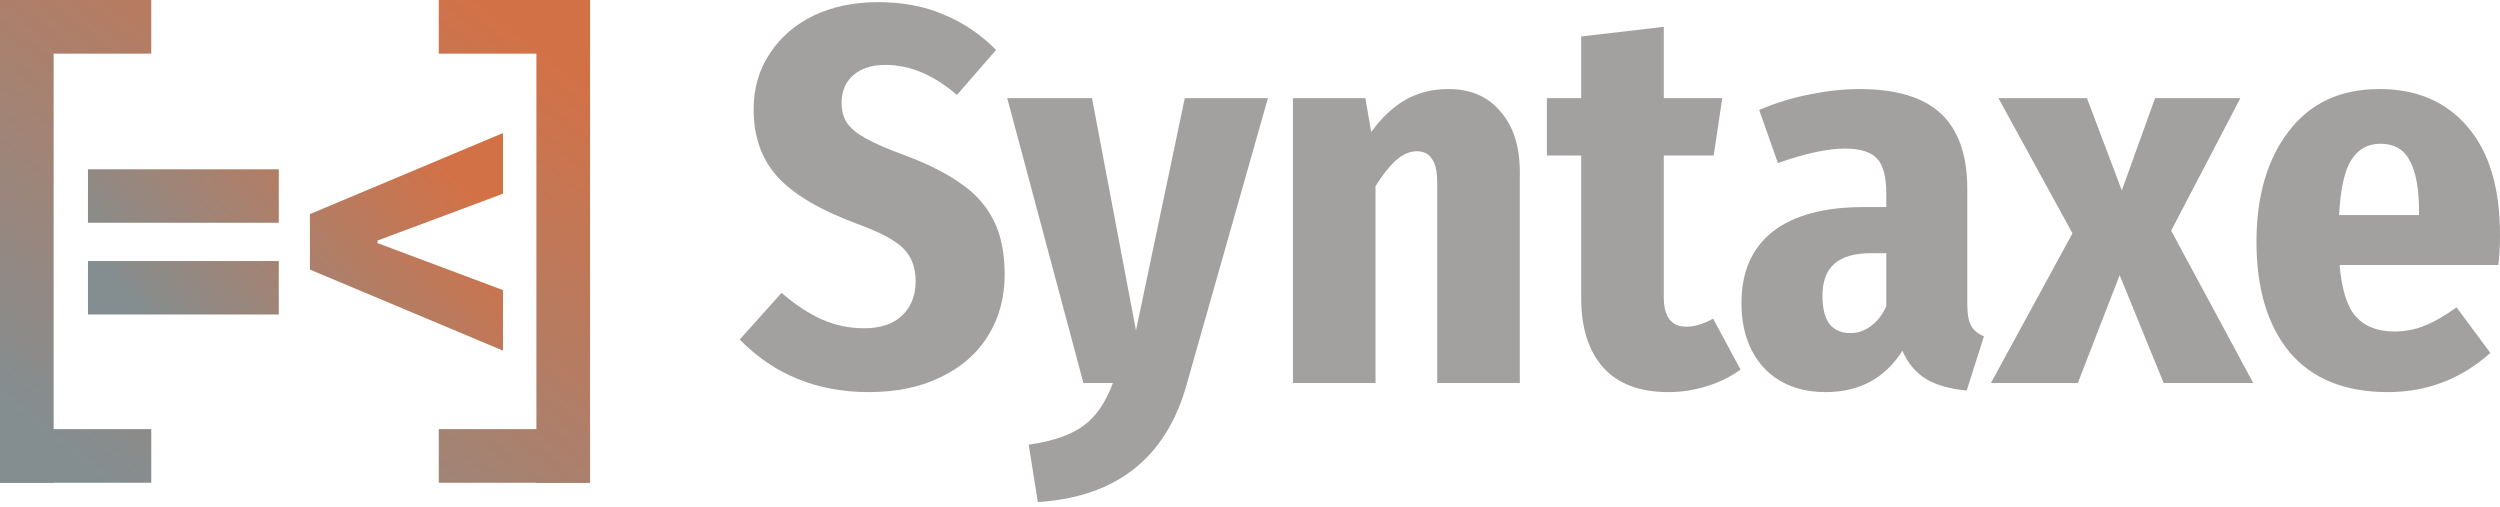
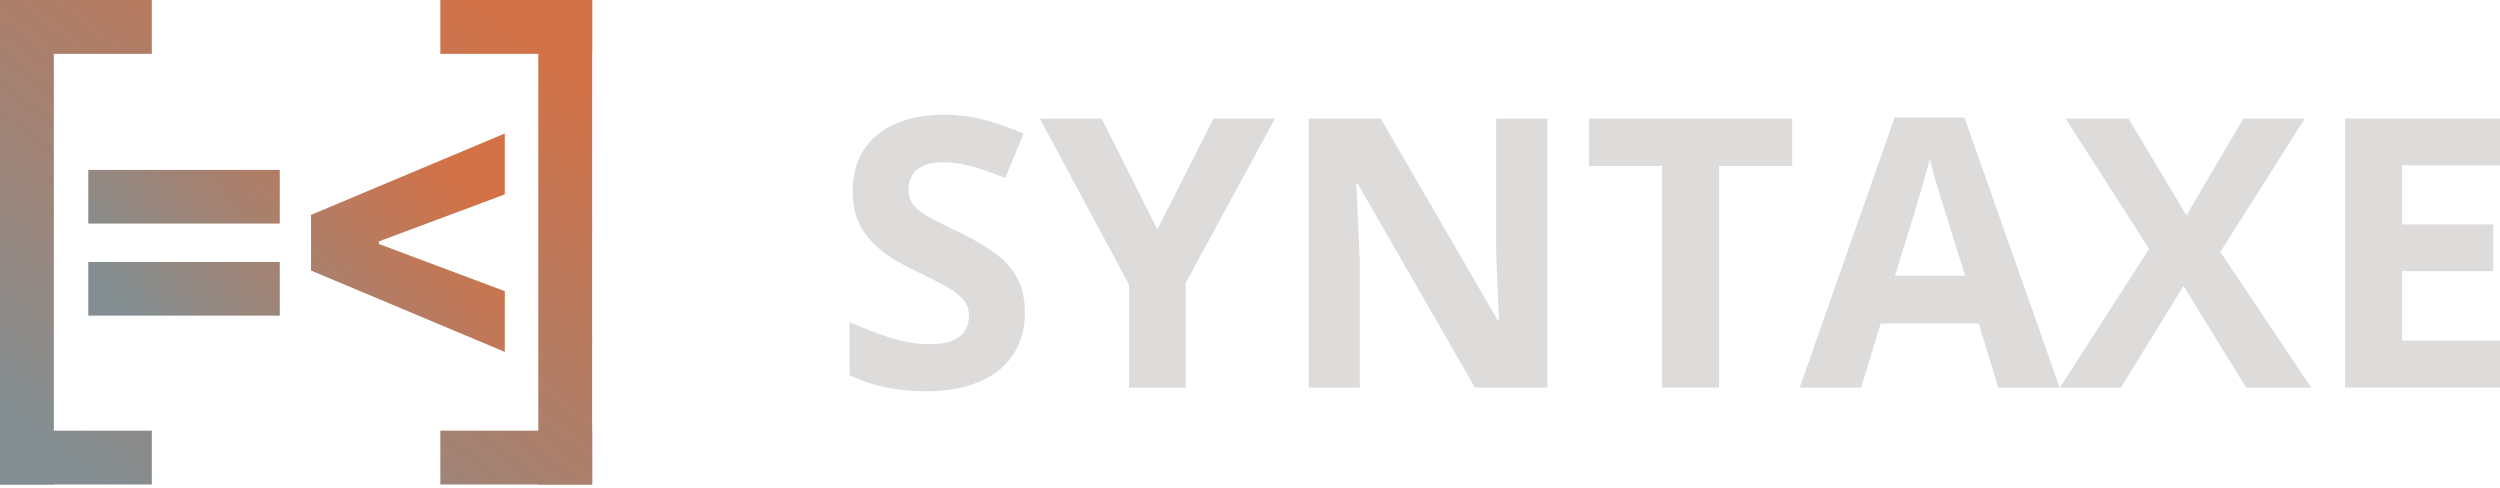
- <svg xmlns="http://www.w3.org/2000/svg" width="400" height="81" viewBox="0 0 400 81" fill="none">
-   <path d="M14.075 35.642V27.087H44.604V35.642H14.075ZM14.075 50.32V41.765H44.604V50.32H14.075Z" fill="url(#paint0_linear_813_10)" />
-   <path d="M49.586 43.13V34.255L80.478 21.284V30.991L60.082 38.608L60.402 38.138V39.269L60.082 38.778L80.478 46.416V56.102L49.586 43.13Z" fill="url(#paint1_linear_813_10)" />
-   <path d="M0 0H8.582V77.241H0V0Z" fill="url(#paint2_linear_813_10)" />
-   <path d="M85.824 0H94.406V77.241H85.824V0Z" fill="url(#paint3_linear_813_10)" />
-   <path d="M0 0H24.202V8.582H0V0Z" fill="url(#paint4_linear_813_10)" />
-   <path d="M0 68.659H24.202V77.241H0V68.659Z" fill="url(#paint5_linear_813_10)" />
-   <path d="M70.204 68.659H94.406V77.241H70.204V68.659Z" fill="url(#paint6_linear_813_10)" />
-   <path d="M70.204 0H94.406V8.582H70.204V0Z" fill="url(#paint7_linear_813_10)" />
-   <path d="M140.408 0.343C144.413 0.343 147.932 1.001 150.964 2.317C154.054 3.576 156.857 5.464 159.375 7.982L153.11 15.191C149.391 11.987 145.586 10.385 141.695 10.385C139.521 10.385 137.804 10.928 136.546 12.015C135.287 13.102 134.658 14.59 134.658 16.478C134.658 17.737 134.944 18.795 135.516 19.654C136.088 20.512 137.089 21.342 138.52 22.143C139.95 22.944 142.067 23.859 144.871 24.889C148.532 26.262 151.479 27.75 153.71 29.352C155.999 30.897 157.744 32.842 158.946 35.188C160.147 37.534 160.748 40.452 160.748 43.942C160.748 47.604 159.861 50.865 158.088 53.726C156.371 56.529 153.854 58.732 150.535 60.334C147.274 61.936 143.44 62.737 139.035 62.737C130.738 62.737 123.844 59.934 118.351 54.327L125.045 46.86C127.162 48.691 129.279 50.093 131.396 51.065C133.57 52.038 135.859 52.524 138.262 52.524C140.894 52.524 142.925 51.838 144.356 50.464C145.786 49.091 146.501 47.26 146.501 44.972C146.501 42.797 145.843 41.052 144.527 39.736C143.211 38.42 140.722 37.105 137.061 35.789C131.11 33.557 126.876 31.04 124.359 28.236C121.841 25.433 120.582 21.857 120.582 17.508C120.582 14.132 121.441 11.157 123.157 8.582C124.874 5.95 127.22 3.919 130.195 2.489C133.227 1.059 136.632 0.343 140.408 0.343Z" fill="#A3A0A0" />
-   <path d="M189.91 61.364C186.649 73.208 178.696 79.53 166.051 80.331L164.592 71.148C168.54 70.576 171.487 69.546 173.432 68.058C175.377 66.628 176.922 64.368 178.066 61.278H173.346L161.159 15.706H174.719L181.757 52.867L189.567 15.706H202.869L189.91 61.364Z" fill="#A3A0A0" />
-   <path d="M231.757 14.247C235.304 14.247 238.079 15.448 240.081 17.851C242.141 20.197 243.171 23.43 243.171 27.549V61.278H229.954V29.352C229.954 27.464 229.668 26.148 229.096 25.404C228.581 24.603 227.78 24.202 226.693 24.202C225.549 24.202 224.433 24.689 223.346 25.661C222.316 26.577 221.229 27.95 220.084 29.781V61.278H206.868V15.706H218.454L219.398 21.113C221.057 18.824 222.888 17.108 224.891 15.963C226.893 14.819 229.182 14.247 231.757 14.247Z" fill="#A3A0A0" />
-   <path d="M278.48 59.133C276.935 60.277 275.133 61.164 273.073 61.793C271.071 62.423 269.04 62.737 266.98 62.737C262.345 62.737 258.855 61.421 256.509 58.789C254.163 56.157 252.991 52.467 252.991 47.718V24.889H247.498V15.706H252.991V5.836L266.207 4.291V15.706H275.562L274.189 24.889H266.207V47.546C266.207 50.693 267.409 52.267 269.812 52.267C271.128 52.267 272.558 51.838 274.103 50.979L278.48 59.133Z" fill="#A3A0A0" />
-   <path d="M314.766 48.662C314.766 50.207 314.967 51.351 315.367 52.095C315.768 52.839 316.454 53.411 317.427 53.812L314.68 62.48C312.049 62.251 309.903 61.65 308.244 60.678C306.584 59.705 305.297 58.189 304.382 56.129C301.578 60.534 297.487 62.737 292.109 62.737C287.989 62.737 284.699 61.45 282.239 58.875C279.836 56.243 278.634 52.782 278.634 48.49C278.634 43.513 280.294 39.708 283.612 37.076C286.988 34.444 291.851 33.128 298.202 33.128H301.807V30.982C301.807 28.293 301.321 26.434 300.348 25.404C299.375 24.317 297.659 23.773 295.198 23.773C292.395 23.773 288.819 24.546 284.47 26.09L281.467 17.594C283.984 16.507 286.673 15.677 289.534 15.105C292.395 14.533 295.055 14.247 297.516 14.247C303.409 14.247 307.757 15.563 310.561 18.195C313.364 20.827 314.766 24.832 314.766 30.21V48.662ZM296.057 53.297C297.258 53.297 298.345 52.925 299.318 52.181C300.348 51.437 301.177 50.379 301.807 49.005V40.509H299.404C296.715 40.509 294.741 41.081 293.482 42.225C292.223 43.312 291.594 45.029 291.594 47.375C291.594 49.32 291.966 50.808 292.71 51.838C293.511 52.81 294.626 53.297 296.057 53.297Z" fill="#A3A0A0" />
-   <path d="M347.385 36.904L360.516 61.278H346.184L339.146 44.028L332.452 61.278H318.549L331.594 37.333L319.75 15.706H333.911L339.49 30.468L344.811 15.706H358.457L347.385 36.904Z" fill="#A3A0A0" />
-   <path d="M400 37.591C400 39.422 399.914 41.024 399.743 42.397H374.339C374.682 46.402 375.569 49.177 376.999 50.722C378.43 52.267 380.461 53.039 383.093 53.039C384.809 53.039 386.44 52.724 387.985 52.095C389.53 51.466 391.217 50.493 393.048 49.177L398.455 56.472C393.764 60.649 388.299 62.737 382.063 62.737C375.197 62.737 369.962 60.62 366.357 56.386C362.81 52.095 361.036 46.202 361.036 38.707C361.036 31.383 362.753 25.49 366.185 21.027C369.618 16.507 374.453 14.247 380.69 14.247C386.697 14.247 391.418 16.278 394.851 20.34C398.284 24.345 400 30.096 400 37.591ZM387.041 33.815C387.041 30.21 386.554 27.521 385.582 25.747C384.666 23.916 383.093 23.001 380.861 23.001C378.859 23.001 377.314 23.859 376.227 25.576C375.14 27.235 374.482 30.181 374.253 34.415H387.041V33.815Z" fill="#A3A0A0" />
+ <svg xmlns="http://www.w3.org/2000/svg" width="200" height="39" viewBox="0 0 200 39" fill="none">
+   <path d="M7.063 17.885V13.592H22.382V17.885H7.063ZM7.063 25.25V20.957H22.382V25.25H7.063Z" fill="url(#paint0_linear_816_15)" />
+   <path d="M24.882 21.643V17.189L40.383 10.68V15.551L30.149 19.373L30.31 19.138V19.705L30.149 19.459L40.383 23.291V28.151L24.882 21.643Z" fill="url(#paint1_linear_816_15)" />
+   <path d="M0 0H4.307V38.759H0V0Z" fill="url(#paint2_linear_816_15)" />
+   <path d="M43.066 0H47.373V38.759H43.066V0Z" fill="url(#paint3_linear_816_15)" />
+   <path d="M0 0H12.145V4.307H0V0Z" fill="url(#paint4_linear_816_15)" />
+   <path d="M0 34.453H12.145V38.759H0V34.453Z" fill="url(#paint5_linear_816_15)" />
+   <path d="M35.228 34.453H47.373V38.759H35.228V34.453Z" fill="url(#paint6_linear_816_15)" />
+   <path d="M35.228 0H47.373V4.307H35.228V0Z" fill="url(#paint7_linear_816_15)" />
+   <path d="M81.991 25.031C81.991 26.307 81.682 27.416 81.064 28.358C80.446 29.3 79.543 30.026 78.356 30.536C77.178 31.047 75.745 31.302 74.057 31.302C73.312 31.302 72.581 31.253 71.864 31.155C71.158 31.056 70.476 30.914 69.818 30.728C69.17 30.532 68.552 30.291 67.963 30.006V25.767C68.984 26.219 70.044 26.626 71.143 26.989C72.242 27.352 73.331 27.534 74.411 27.534C75.156 27.534 75.755 27.435 76.207 27.239C76.668 27.043 77.001 26.773 77.207 26.43C77.413 26.086 77.516 25.694 77.516 25.252C77.516 24.712 77.335 24.251 76.972 23.868C76.609 23.486 76.108 23.127 75.471 22.794C74.842 22.46 74.131 22.102 73.336 21.719C72.836 21.484 72.291 21.199 71.702 20.866C71.113 20.522 70.554 20.105 70.024 19.614C69.494 19.124 69.058 18.53 68.714 17.833C68.38 17.127 68.214 16.283 68.214 15.301C68.214 14.016 68.508 12.917 69.097 12.004C69.686 11.092 70.525 10.395 71.614 9.914C72.713 9.423 74.008 9.178 75.5 9.178C76.619 9.178 77.683 9.31 78.694 9.575C79.715 9.831 80.779 10.204 81.888 10.694L80.416 14.242C79.425 13.839 78.537 13.53 77.752 13.314C76.967 13.088 76.167 12.976 75.353 12.976C74.784 12.976 74.298 13.069 73.895 13.255C73.493 13.432 73.189 13.687 72.983 14.021C72.777 14.345 72.674 14.722 72.674 15.154C72.674 15.665 72.821 16.096 73.115 16.45C73.419 16.793 73.871 17.127 74.469 17.451C75.078 17.774 75.834 18.152 76.736 18.584C77.835 19.104 78.773 19.649 79.548 20.218C80.333 20.777 80.936 21.44 81.358 22.205C81.78 22.961 81.991 23.903 81.991 25.031Z" fill="#C4BFBF" fill-opacity="0.56" />
+   <path d="M92.59 18.348L97.079 9.487H101.996L94.856 22.632V31.007H90.323V22.779L83.184 9.487H88.129L92.59 18.348Z" fill="#C4BFBF" fill-opacity="0.56" />
+   <path d="M123.796 31.007H117.996L108.634 14.727H108.502C108.541 15.404 108.575 16.087 108.605 16.773C108.634 17.46 108.664 18.147 108.693 18.834C108.722 19.511 108.752 20.193 108.781 20.88V31.007H104.704V9.487H110.459L119.806 25.605H119.91C119.89 24.938 119.865 24.276 119.836 23.618C119.806 22.961 119.777 22.303 119.748 21.646C119.728 20.988 119.708 20.331 119.689 19.673V9.487H123.796V31.007Z" fill="#C4BFBF" fill-opacity="0.56" />
+   <path d="M137.529 31.007H132.966V13.285H127.122V9.487H143.373V13.285H137.529V31.007Z" fill="#C4BFBF" fill-opacity="0.56" />
+   <path d="M159.859 31.007L158.299 25.885H150.453L148.893 31.007H143.976L151.572 9.399H157.151L164.775 31.007H159.859ZM157.209 22.058L155.649 17.053C155.551 16.719 155.419 16.293 155.252 15.772C155.095 15.242 154.933 14.708 154.766 14.168C154.609 13.618 154.481 13.143 154.383 12.74C154.285 13.143 154.148 13.643 153.971 14.242C153.804 14.83 153.642 15.39 153.485 15.92C153.328 16.45 153.215 16.827 153.147 17.053L151.601 22.058H157.209Z" fill="#C4BFBF" fill-opacity="0.56" />
+   <path d="M184.897 31.007H179.687L174.682 22.867L169.677 31.007H164.79L171.929 19.909L165.246 9.487H170.281L174.917 17.23L179.466 9.487H184.382L177.626 20.159L184.897 31.007Z" fill="#C4BFBF" fill-opacity="0.56" />
+   <path d="M200 31.007H187.606V9.487H200V13.226H192.169V17.951H199.455V21.69H192.169V27.239H200V31.007Z" fill="#C4BFBF" fill-opacity="0.56" />
  <defs>
-     <linearGradient id="paint0_linear_813_10" x1="67.448" y1="21.284" x2="27.105" y2="56.102" gradientUnits="userSpaceOnUse">
+     <linearGradient id="paint0_linear_816_15" x1="33.845" y1="10.68" x2="13.601" y2="28.151" gradientUnits="userSpaceOnUse">
      <stop stop-color="#D37146" />
      <stop offset="1" stop-color="#848E90" />
    </linearGradient>
-     <linearGradient id="paint1_linear_813_10" x1="67.448" y1="21.284" x2="27.105" y2="56.102" gradientUnits="userSpaceOnUse">
+     <linearGradient id="paint1_linear_816_15" x1="33.845" y1="10.68" x2="13.601" y2="28.151" gradientUnits="userSpaceOnUse">
      <stop stop-color="#D37146" />
      <stop offset="1" stop-color="#848E90" />
    </linearGradient>
-     <linearGradient id="paint2_linear_813_10" x1="77.991" y1="-2.19617e-06" x2="16.415" y2="77.241" gradientUnits="userSpaceOnUse">
+     <linearGradient id="paint2_linear_816_15" x1="39.136" y1="-1.10202e-06" x2="8.237" y2="38.759" gradientUnits="userSpaceOnUse">
      <stop stop-color="#D37146" />
      <stop offset="1" stop-color="#848E91" />
    </linearGradient>
-     <linearGradient id="paint3_linear_813_10" x1="77.991" y1="-2.19617e-06" x2="16.415" y2="77.241" gradientUnits="userSpaceOnUse">
+     <linearGradient id="paint3_linear_816_15" x1="39.136" y1="-1.10202e-06" x2="8.237" y2="38.759" gradientUnits="userSpaceOnUse">
      <stop stop-color="#D37146" />
      <stop offset="1" stop-color="#848E91" />
    </linearGradient>
-     <linearGradient id="paint4_linear_813_10" x1="77.991" y1="-2.19617e-06" x2="16.415" y2="77.241" gradientUnits="userSpaceOnUse">
+     <linearGradient id="paint4_linear_816_15" x1="39.136" y1="-1.10202e-06" x2="8.237" y2="38.759" gradientUnits="userSpaceOnUse">
      <stop stop-color="#D37146" />
      <stop offset="1" stop-color="#848E91" />
    </linearGradient>
-     <linearGradient id="paint5_linear_813_10" x1="77.991" y1="-2.19617e-06" x2="16.415" y2="77.241" gradientUnits="userSpaceOnUse">
+     <linearGradient id="paint5_linear_816_15" x1="39.136" y1="-1.10202e-06" x2="8.237" y2="38.759" gradientUnits="userSpaceOnUse">
      <stop stop-color="#D37146" />
      <stop offset="1" stop-color="#848E91" />
    </linearGradient>
-     <linearGradient id="paint6_linear_813_10" x1="77.991" y1="-2.19617e-06" x2="16.415" y2="77.241" gradientUnits="userSpaceOnUse">
+     <linearGradient id="paint6_linear_816_15" x1="39.136" y1="-1.10202e-06" x2="8.237" y2="38.759" gradientUnits="userSpaceOnUse">
      <stop stop-color="#D37146" />
      <stop offset="1" stop-color="#848E91" />
    </linearGradient>
-     <linearGradient id="paint7_linear_813_10" x1="77.991" y1="-2.19617e-06" x2="16.415" y2="77.241" gradientUnits="userSpaceOnUse">
+     <linearGradient id="paint7_linear_816_15" x1="39.136" y1="-1.10202e-06" x2="8.237" y2="38.759" gradientUnits="userSpaceOnUse">
      <stop stop-color="#D37146" />
      <stop offset="1" stop-color="#848E91" />
    </linearGradient>
  </defs>
</svg>
